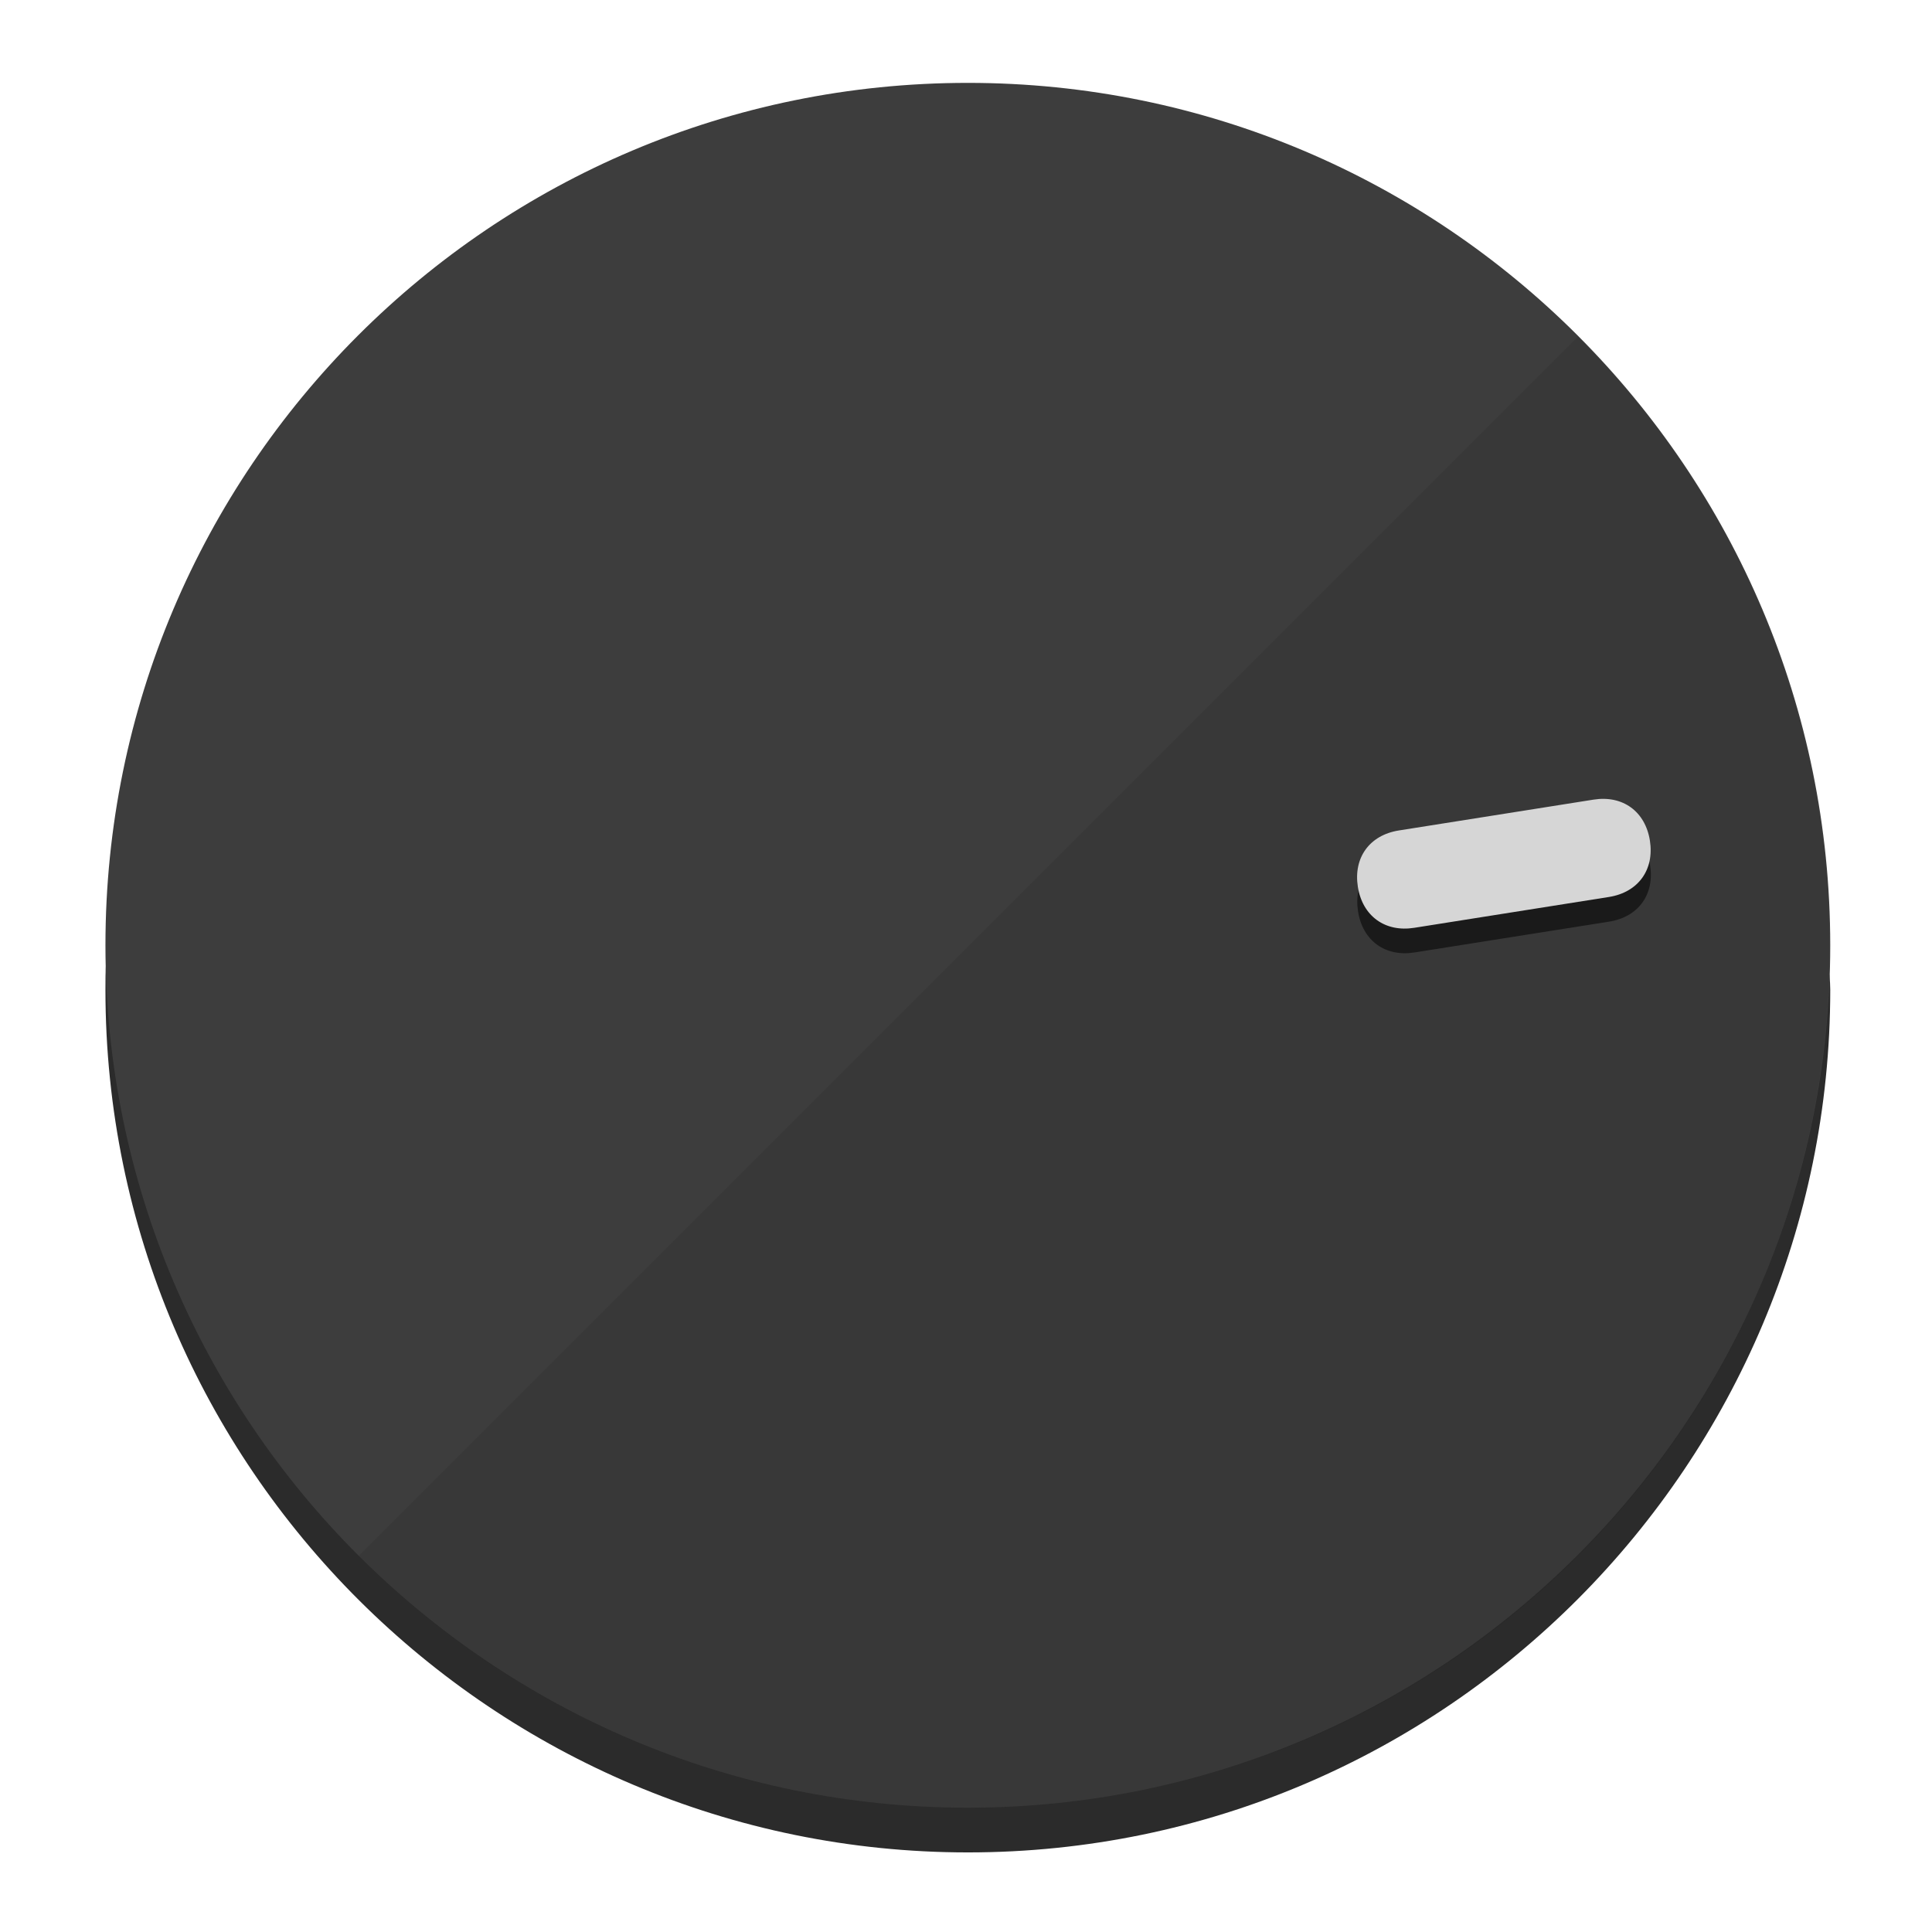
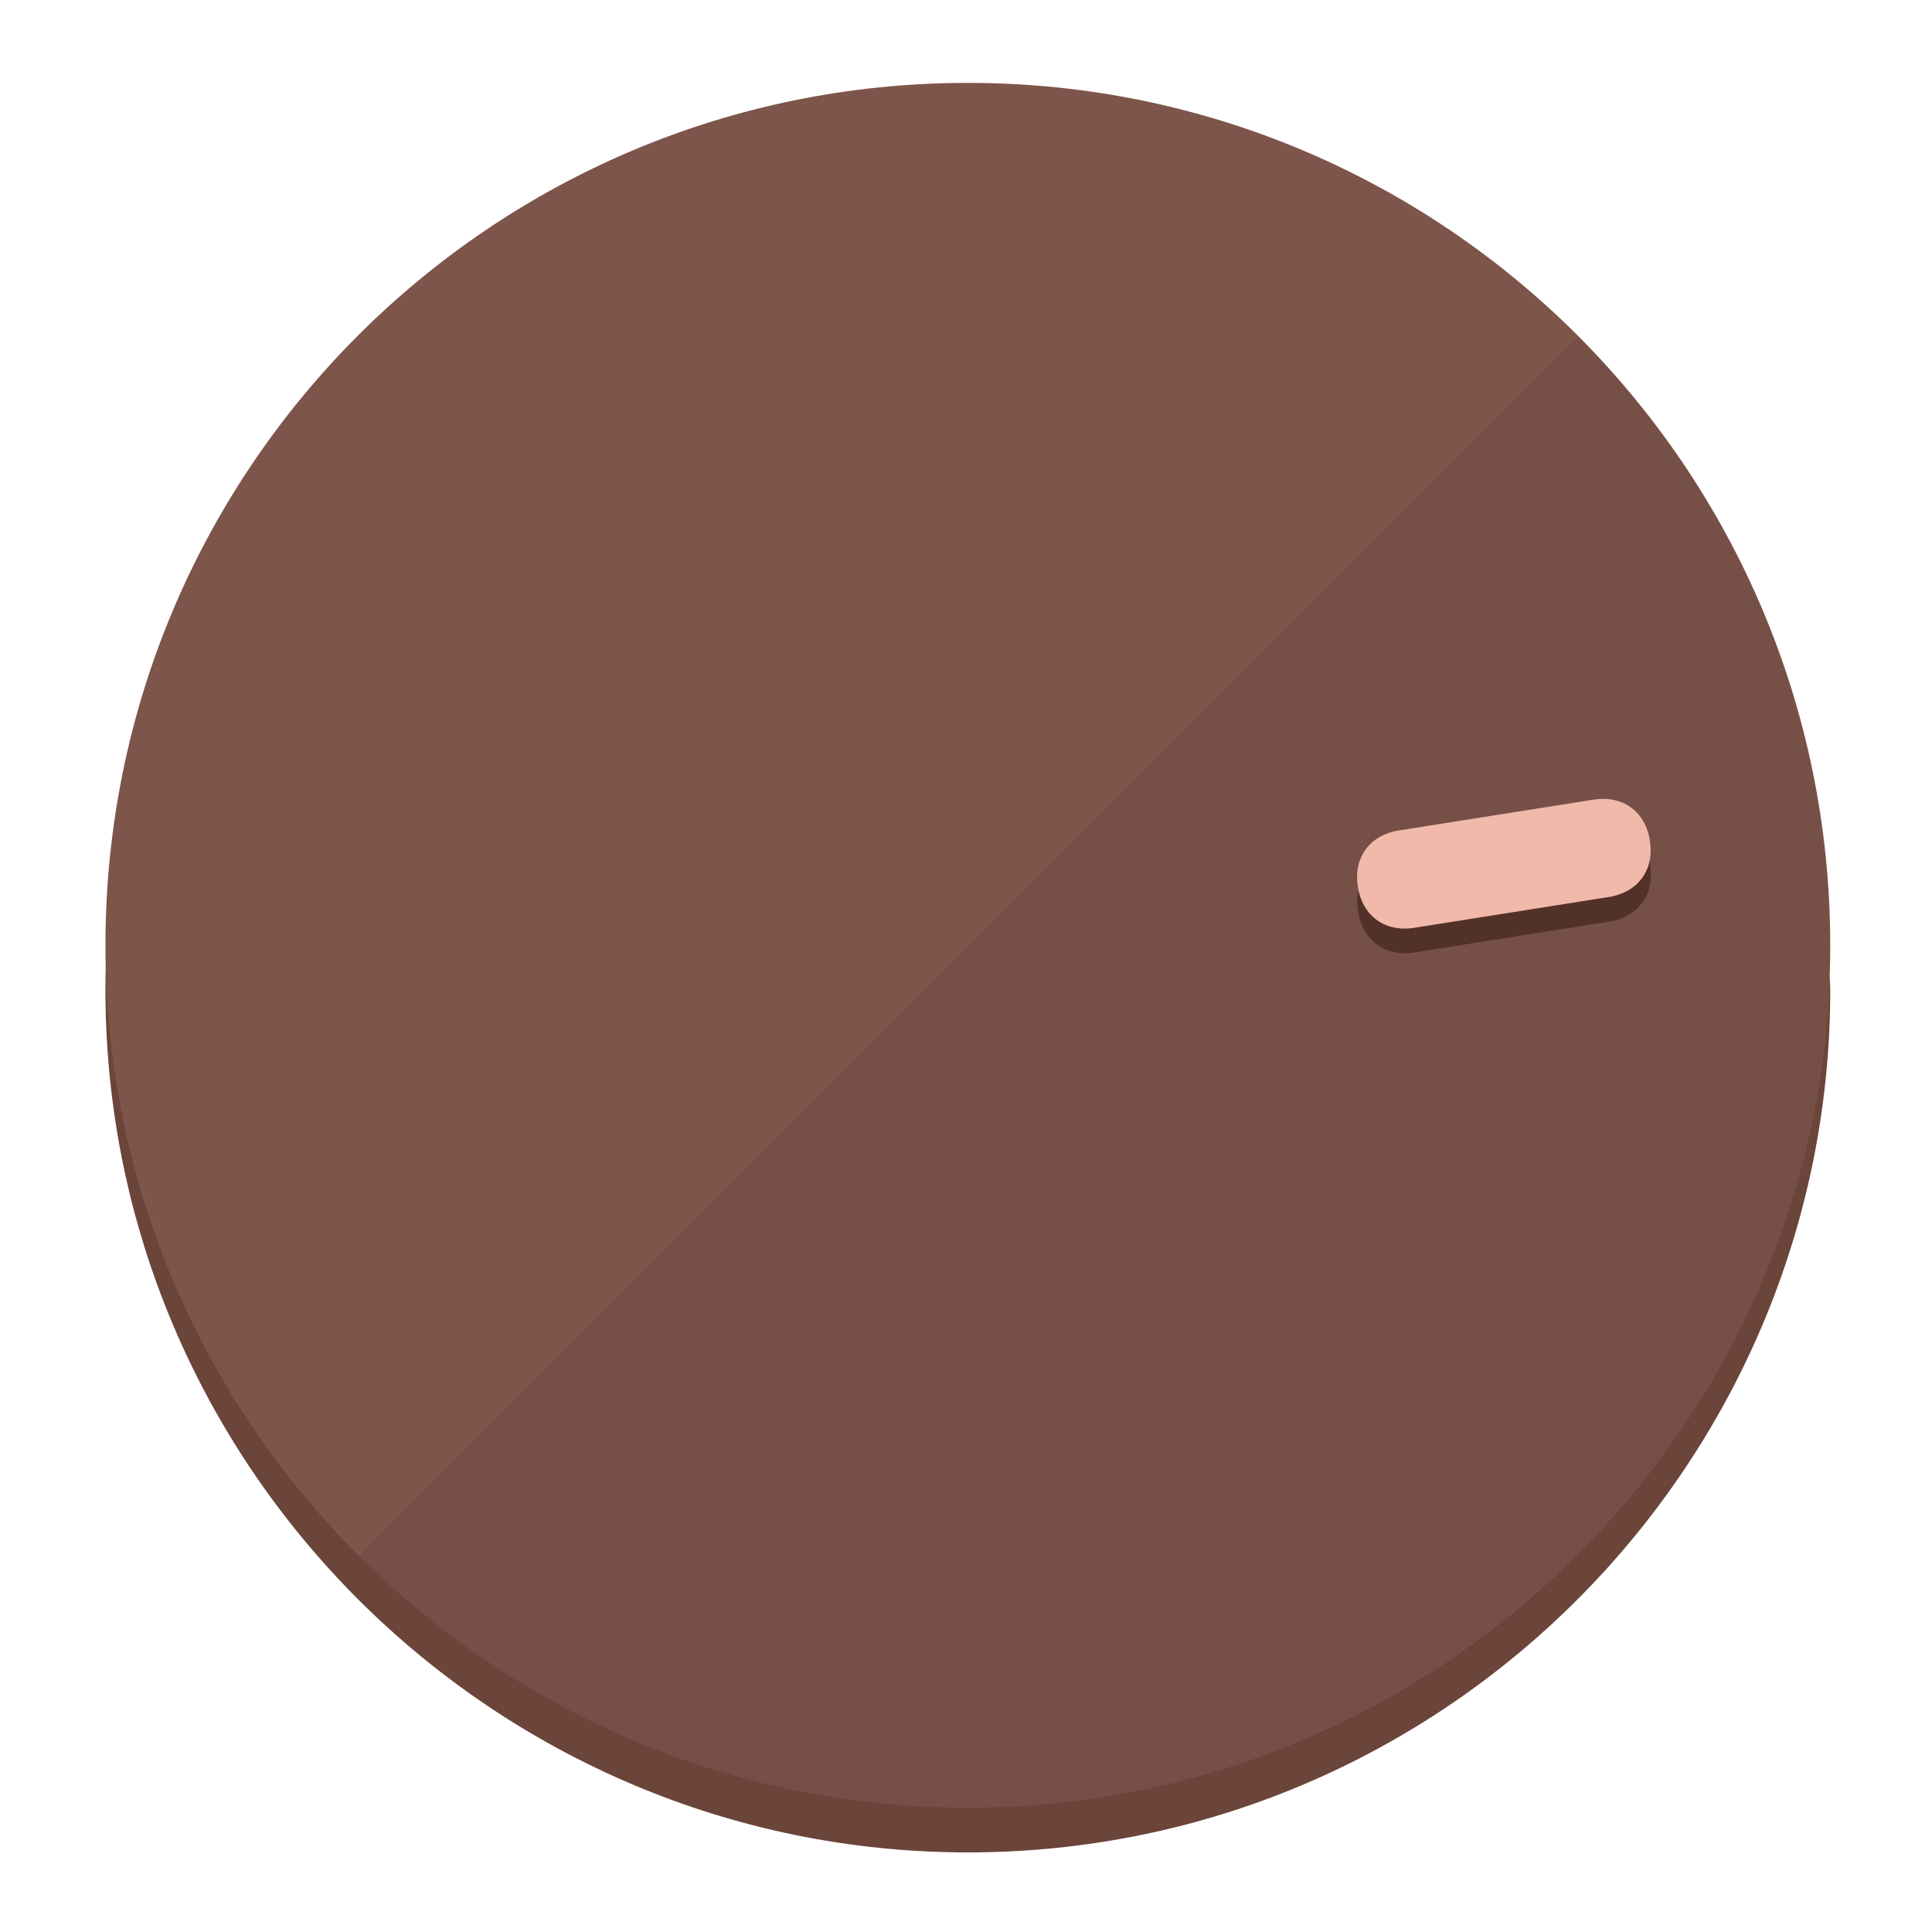
<svg xmlns="http://www.w3.org/2000/svg" height="120px" width="120px" version="1.1" id="Layer_1" viewBox="0 0 496.8 496.8" xml:space="preserve">
  <defs id="defs23" />
  <g id="g3158">
-     <path style="display:inline;fill:#2B2B2B;fill-opacity:1;stroke-width:1.584" d="m 248.875,445.92 c 116.582,0 212.89,-91.238 220.493,-205.286 0,5.069 1.267,8.87 1.267,13.939 0,121.651 -98.842,221.76 -221.76,221.76 -121.651,0 -221.76,-98.842 -221.76,-221.76 0,-5.069 0,-8.87 1.267,-13.939 7.603,114.048 103.91,205.286 220.493,205.286 z" id="path8" />
-     <circle style="display:inline;fill:#3D3D3D;fill-opacity:1;stroke-width:1.584" cx="248.875" cy="243.071" r="221.76" id="circle12" />
-     <path style="display:inline;fill:#1A1A1A;fill-opacity:0.154;stroke-width:1.587" d="m 405.744,86.606 c 86.308,86.308 86.308,227.193 0,313.5 -86.308,86.308 -227.193,86.308 -313.5,0" id="path14" />
+     <path style="display:inline;fill:#6B443A;fill-opacity:1;stroke-width:1.584" d="m 248.875,445.92 c 116.582,0 212.89,-91.238 220.493,-205.286 0,5.069 1.267,8.87 1.267,13.939 0,121.651 -98.842,221.76 -221.76,221.76 -121.651,0 -221.76,-98.842 -221.76,-221.76 0,-5.069 0,-8.87 1.267,-13.939 7.603,114.048 103.91,205.286 220.493,205.286 z" id="path8" />
+     <circle style="display:inline;fill:#7D554B;fill-opacity:1;stroke-width:1.584" cx="248.875" cy="243.071" r="221.76" id="circle12" />
+     <path style="display:inline;fill:#523129;fill-opacity:0.154;stroke-width:1.587" d="m 405.744,86.606 c 86.308,86.308 86.308,227.193 0,313.5 -86.308,86.308 -227.193,86.308 -313.5,0" id="path14" />
  </g>
  <g id="g3198">
    <circle style="display:none;fill:#000000;fill-opacity:0;stroke-width:1.584" cx="279.452" cy="-207.304" r="221.76" id="circle12-3" transform="rotate(81)" />
-     <path style="display:inline;fill:#1A1A1A;fill-opacity:1;stroke-width:1.584" d="m 363.714,244.919 c -7.51,1.189 -13.309,-3.024 -14.498,-10.534 v 0 c -1.189,-7.51 3.024,-13.309 10.534,-14.498 l 50.064,-7.929 c 7.51,-1.189 13.309,3.024 14.498,10.534 v 0 c 1.189,7.51 -3.024,13.309 -10.534,14.498 z" id="path3789" />
-     <path style="display:inline;fill:#D6D6D6;stroke-width:1.584" d="m 363.662,238.58 c -7.51,1.189 -13.309,-3.024 -14.498,-10.534 v 0 c -1.189,-7.51 3.024,-13.309 10.534,-14.498 l 50.064,-7.929 c 7.51,-1.189 13.309,3.024 14.498,10.534 v 0 c 1.189,7.51 -3.024,13.309 -10.534,14.498 z" id="path915" />
+     <path style="display:inline;fill:#523129;fill-opacity:1;stroke-width:1.584" d="m 363.714,244.919 c -7.51,1.189 -13.309,-3.024 -14.498,-10.534 v 0 c -1.189,-7.51 3.024,-13.309 10.534,-14.498 l 50.064,-7.929 c 7.51,-1.189 13.309,3.024 14.498,10.534 v 0 c 1.189,7.51 -3.024,13.309 -10.534,14.498 z" id="path3789" />
+     <path style="display:inline;fill:#F0B9AA;stroke-width:1.584" d="m 363.662,238.58 c -7.51,1.189 -13.309,-3.024 -14.498,-10.534 v 0 c -1.189,-7.51 3.024,-13.309 10.534,-14.498 l 50.064,-7.929 c 7.51,-1.189 13.309,3.024 14.498,10.534 v 0 c 1.189,7.51 -3.024,13.309 -10.534,14.498 z" id="path915" />
  </g>
</svg>
